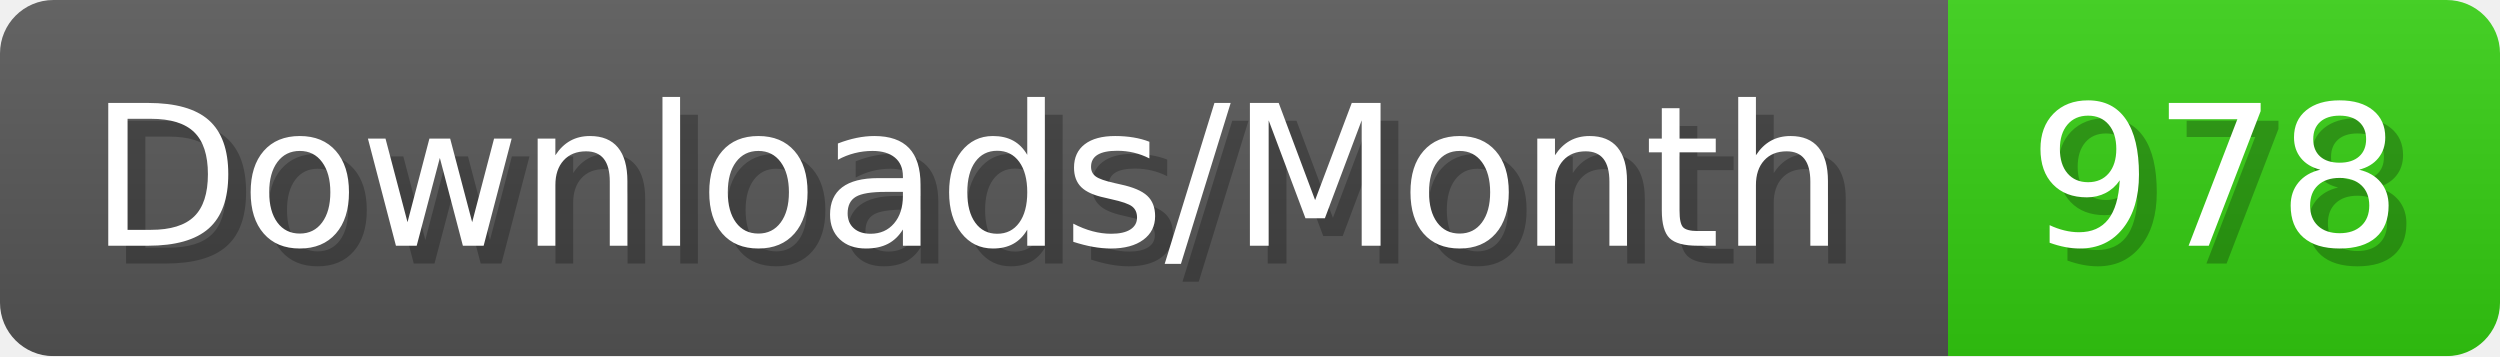
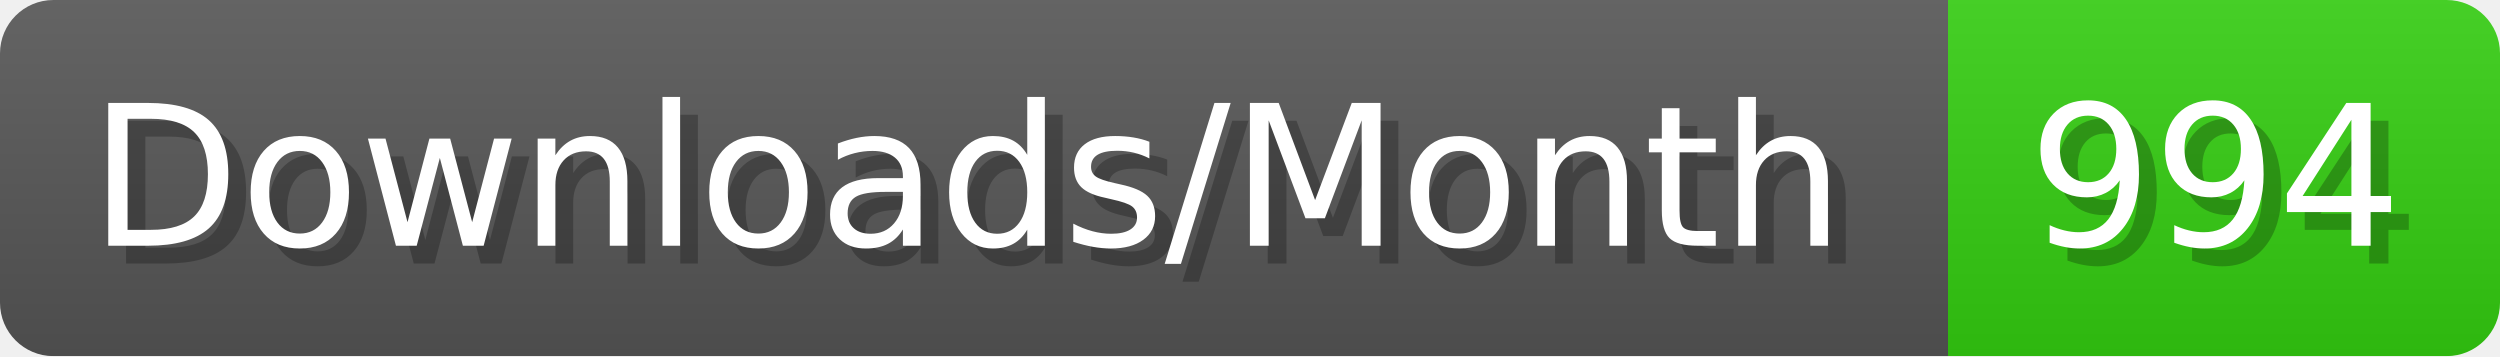
- <svg xmlns="http://www.w3.org/2000/svg" width="140.4" height="20" viewBox="0 0 1404 200" role="img" aria-label="Downloads/Month: 978">
+ <svg xmlns="http://www.w3.org/2000/svg" width="140.4" height="20" viewBox="0 0 1404 200" role="img" aria-label="Downloads/Month: 994">
  <linearGradient id="YlXUI" x2="0" y2="100%">
    <stop offset="0" stop-opacity=".1" stop-color="#EEE" />
    <stop offset="1" stop-opacity=".1" />
  </linearGradient>
  <mask id="JHhop">
    <rect width="1404" height="200" rx="30" fill="#FFF" />
  </mask>
  <g mask="url(#JHhop)">
    <rect width="1094" height="200" fill="#555" />
    <rect width="310" height="200" fill="#3C1" x="1094" />
    <rect width="1404" height="200" fill="url(#YlXUI)" />
  </g>
  <g aria-hidden="true" fill="#fff" text-anchor="start" font-family="Verdana,DejaVu Sans,sans-serif" font-size="110">
    <text x="60" y="148" textLength="994" fill="#000" opacity="0.25">Downloads/Month</text>
    <text x="50" y="138" textLength="994">Downloads/Month</text>
-     <text x="1149" y="148" textLength="210" fill="#000" opacity="0.25">978</text>
-     <text x="1139" y="138" textLength="210">978</text>
+     <text x="1149" y="148" textLength="210" fill="#000" opacity="0.25">994</text>
+     <text x="1139" y="138" textLength="210">994</text>
  </g>
</svg>
